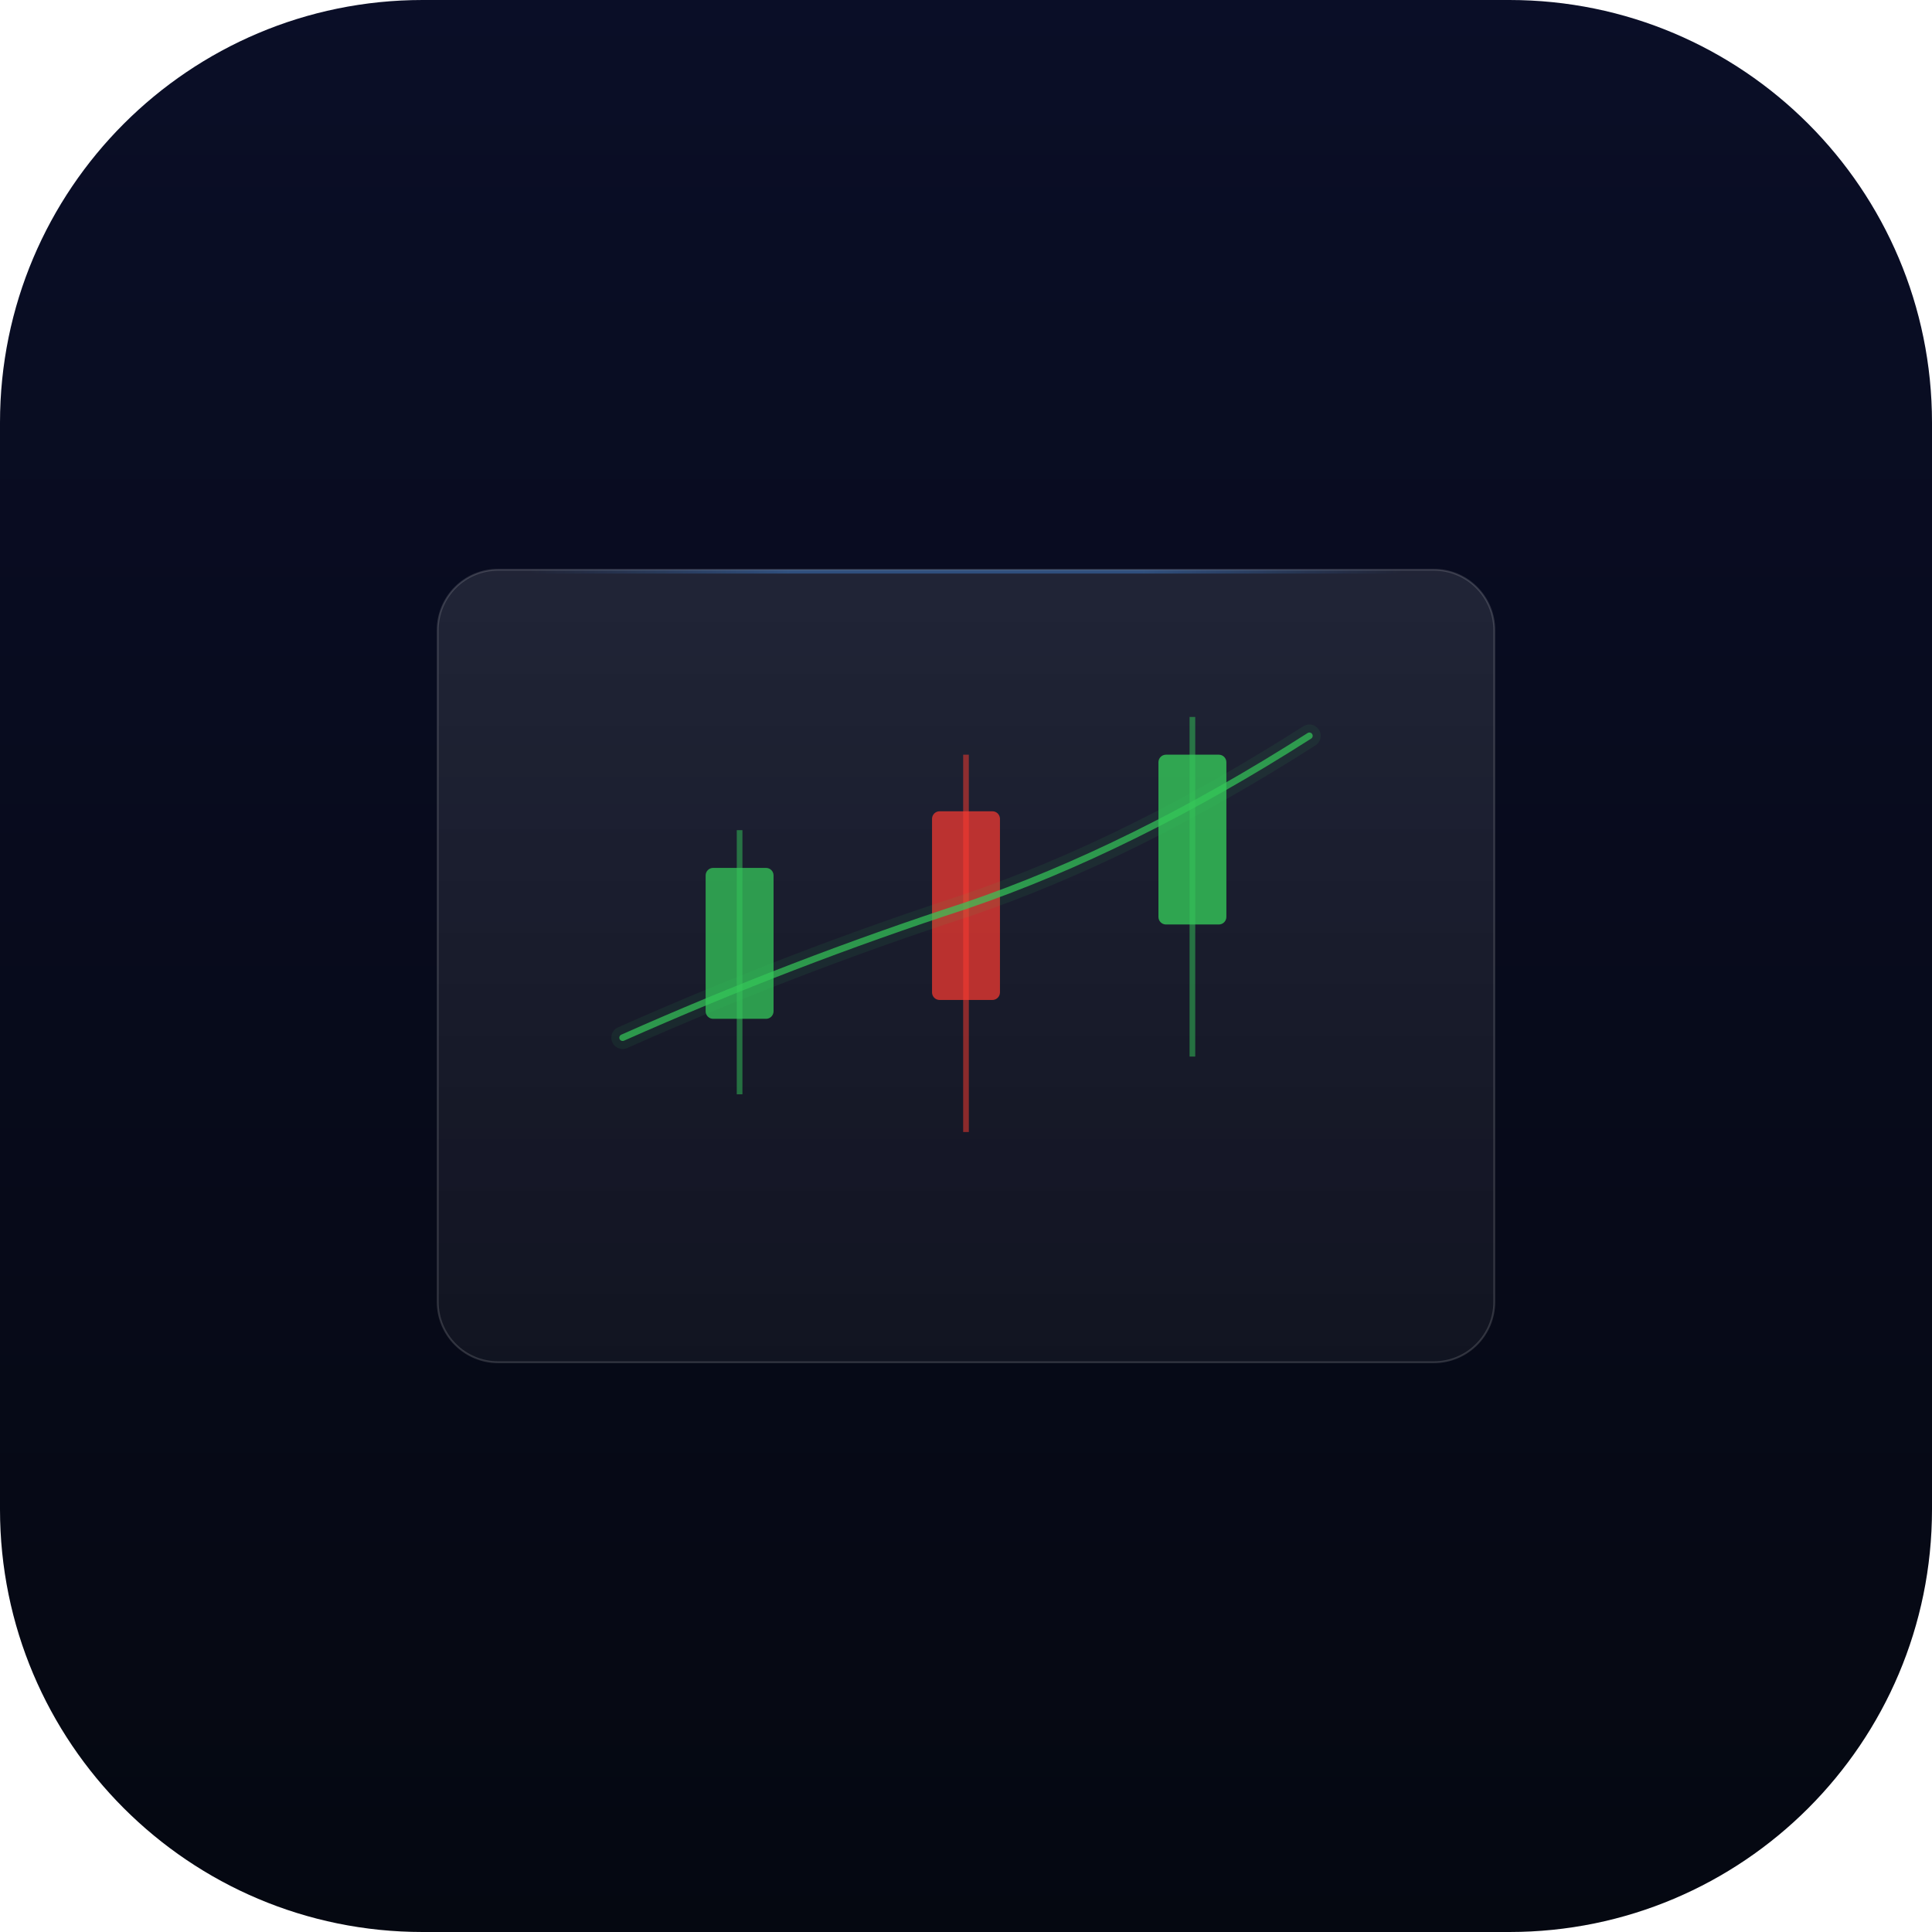
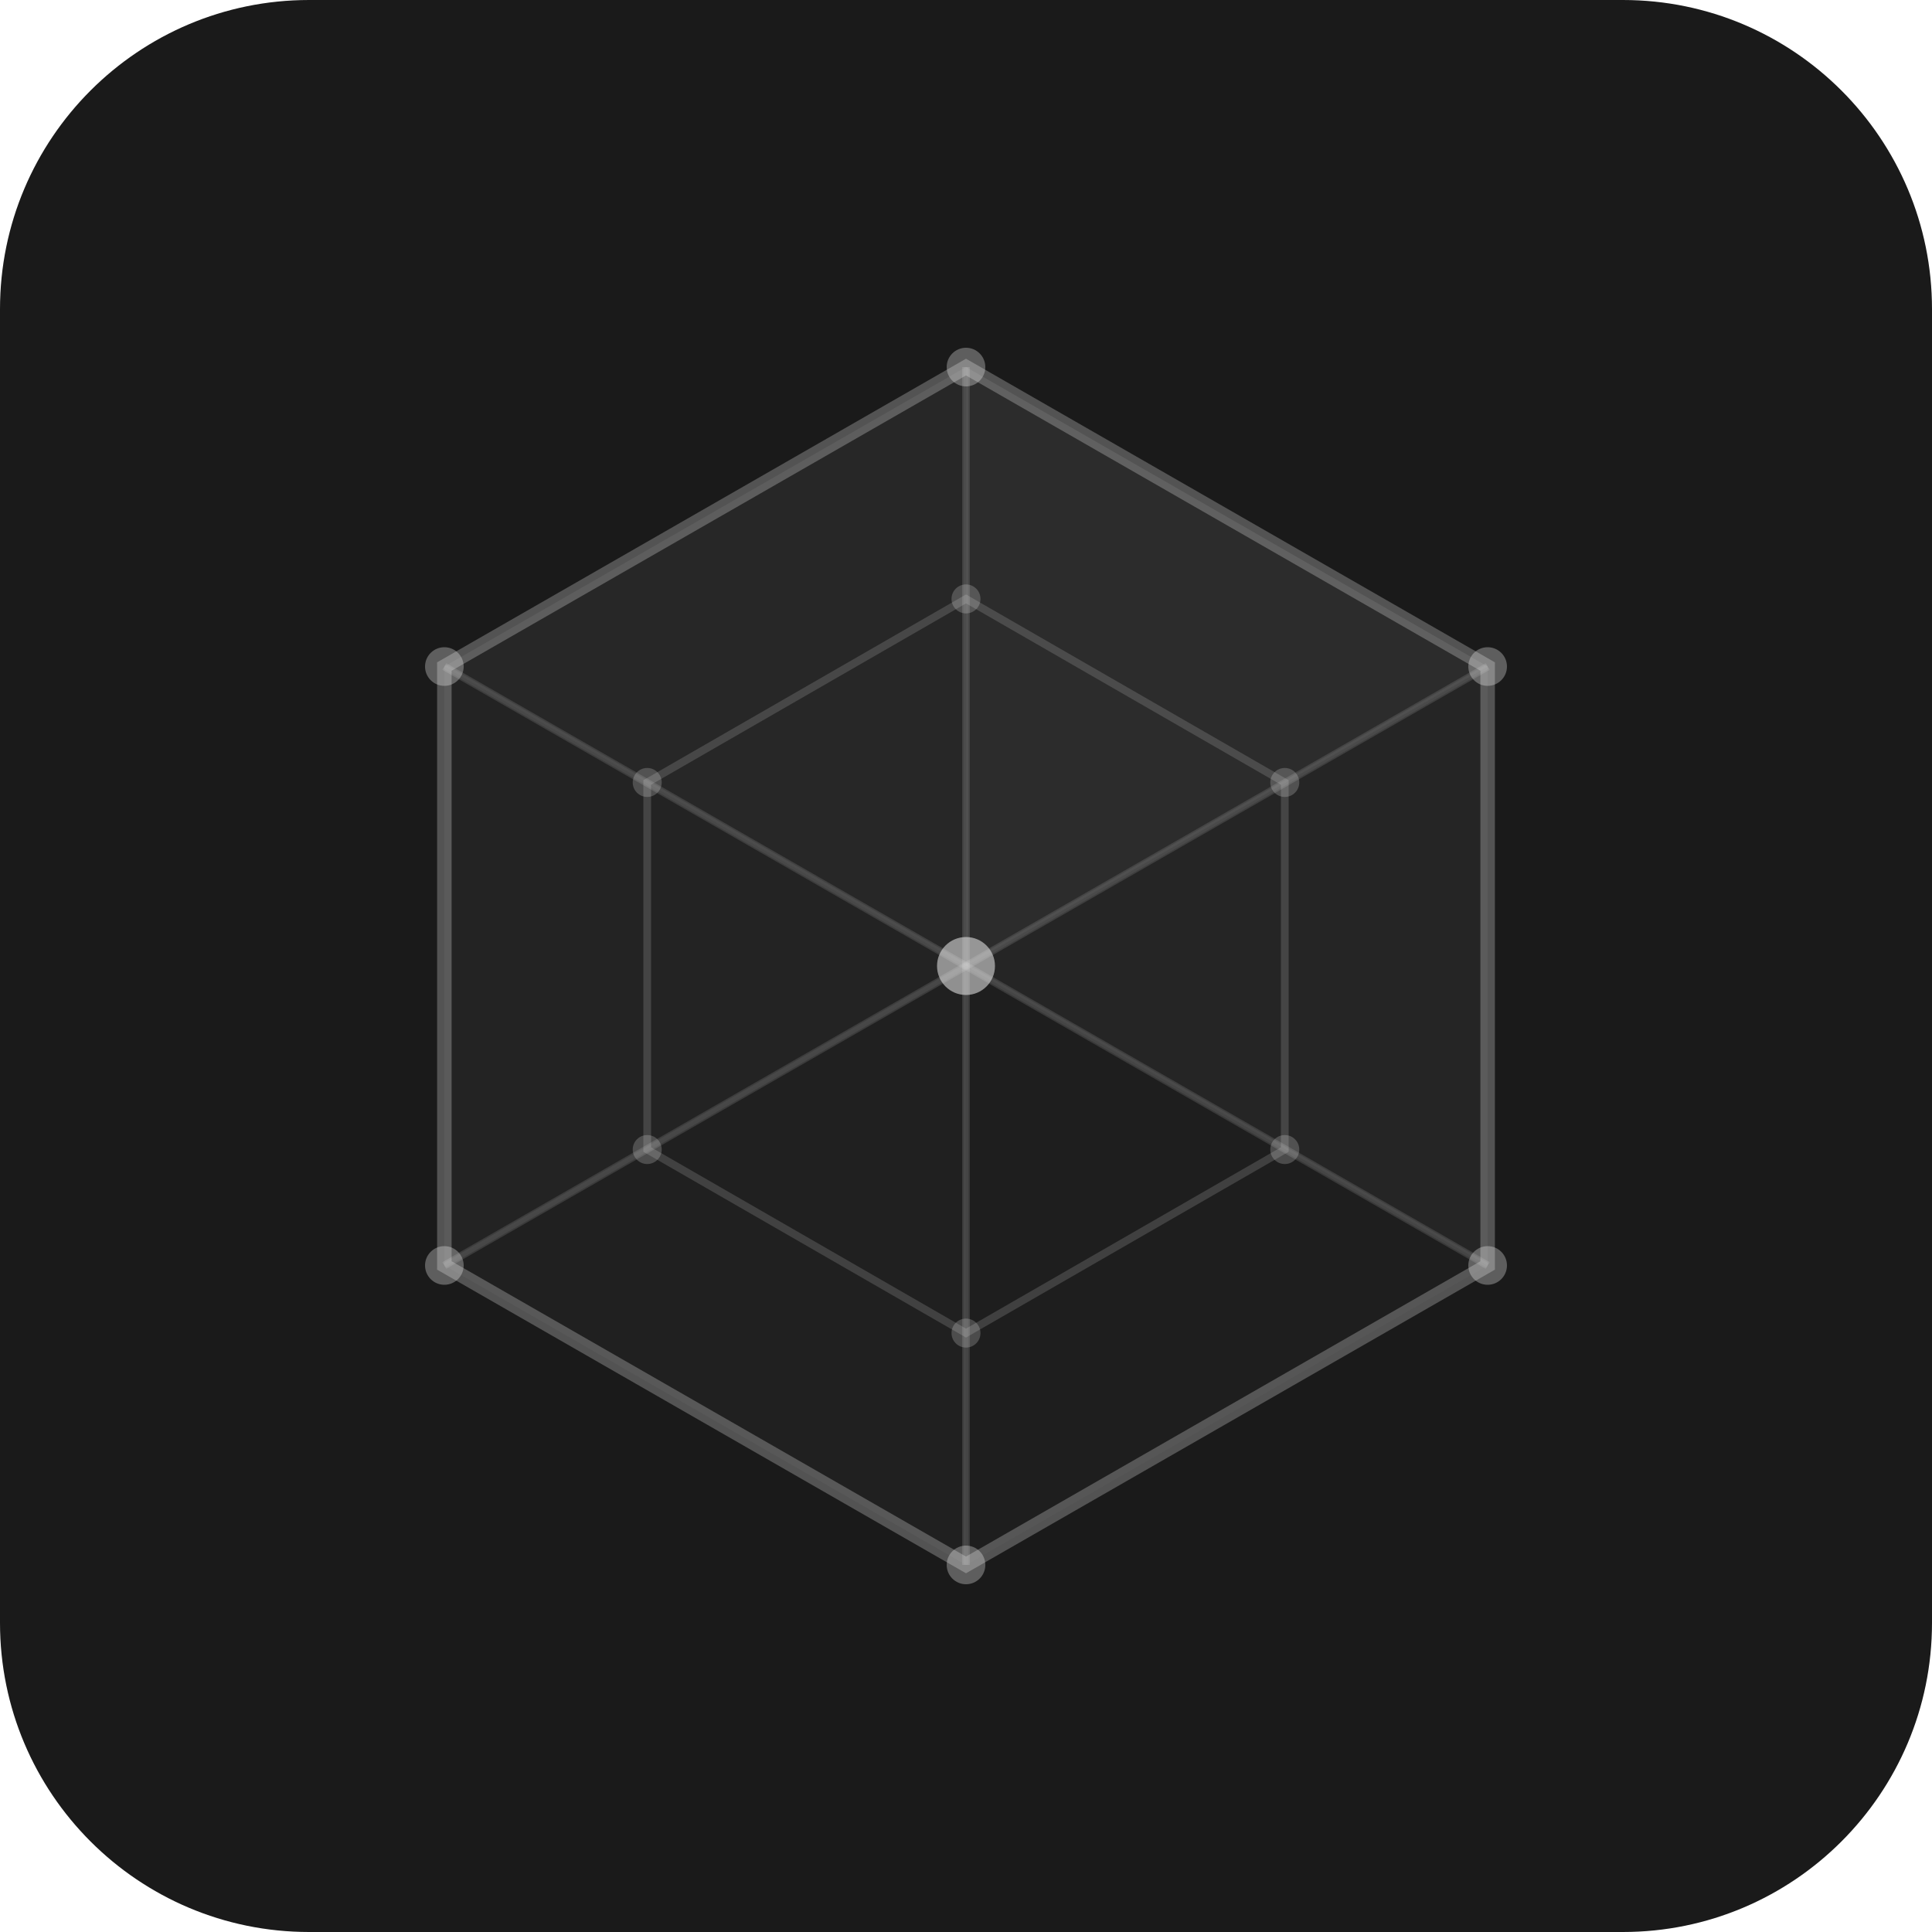
- <svg xmlns="http://www.w3.org/2000/svg" viewBox="0 0 1024 1024" width="1024" height="1024">
-   <defs>
-     <linearGradient id="bg" x1="0" y1="0" x2="0" y2="1">
-       <stop offset="0%" stop-color="#0a0e27" />
-       <stop offset="100%" stop-color="#050811" />
-     </linearGradient>
-     <linearGradient id="glass" x1="0" y1="0" x2="0" y2="1">
-       <stop offset="0%" stop-color="#ffffff" stop-opacity="0.10" />
-       <stop offset="100%" stop-color="#ffffff" stop-opacity="0.04" />
-     </linearGradient>
-     <linearGradient id="topEdge" x1="0" y1="0" x2="1" y2="0">
-       <stop offset="0%" stop-color="#4a9eff" stop-opacity="0" />
-       <stop offset="30%" stop-color="#4a9eff" stop-opacity="0.35" />
-       <stop offset="70%" stop-color="#4a9eff" stop-opacity="0.35" />
-       <stop offset="100%" stop-color="#4a9eff" stop-opacity="0" />
-     </linearGradient>
-   </defs>
-   <rect width="1024" height="1024" rx="224" fill="url(#bg)" />
-   <rect x="232" y="302" width="560" height="420" rx="32" fill="url(#glass)" />
-   <rect x="232" y="302" width="560" height="420" rx="32" fill="none" stroke="rgba(255,255,255,0.15)" stroke-width="1" />
-   <rect x="280" y="302" width="464" height="2" rx="1" fill="url(#topEdge)" />
-   <line x1="392" y1="440" x2="392" y2="580" stroke="#34c759" stroke-width="3" opacity="0.5" />
-   <rect x="374" y="460" width="36" height="80" rx="4" fill="#34c759" opacity="0.75" />
-   <line x1="512" y1="400" x2="512" y2="600" stroke="#ff3b30" stroke-width="3" opacity="0.5" />
-   <rect x="494" y="430" width="36" height="100" rx="4" fill="#ff3b30" opacity="0.70" />
-   <line x1="632" y1="380" x2="632" y2="560" stroke="#34c759" stroke-width="3" opacity="0.5" />
-   <rect x="614" y="400" width="36" height="90" rx="4" fill="#34c759" opacity="0.80" />
-   <path d="M 330 550 Q 420 510 512 480 Q 600 450 694 390" fill="none" stroke="#34c759" stroke-width="3.5" stroke-linecap="round" opacity="0.7" />
-   <path d="M 330 550 Q 420 510 512 480 Q 600 450 694 390" fill="none" stroke="#34c759" stroke-width="12" stroke-linecap="round" opacity="0.08" />
+ <svg xmlns="http://www.w3.org/2000/svg" width="200" height="200" viewBox="0 0 200 200" style="background:#1a1a1a">
+   <rect width="200" height="200" fill="#1a1a1a" rx="32" />
+   <g transform="translate(100,100)">
+     <polygon points="0,-62 54,-31 54,31 0,62 -54,31 -54,-31" fill="none" stroke="rgba(255,255,255,0.25)" stroke-width="1.5" />
+     <line x1="0" y1="0" x2="0" y2="-62" stroke="rgba(255,255,255,0.12)" stroke-width="0.8" />
+     <line x1="0" y1="0" x2="54" y2="-31" stroke="rgba(255,255,255,0.12)" stroke-width="0.8" />
+     <line x1="0" y1="0" x2="54" y2="31" stroke="rgba(255,255,255,0.12)" stroke-width="0.8" />
+     <line x1="0" y1="0" x2="0" y2="62" stroke="rgba(255,255,255,0.12)" stroke-width="0.8" />
+     <line x1="0" y1="0" x2="-54" y2="31" stroke="rgba(255,255,255,0.12)" stroke-width="0.8" />
+     <line x1="0" y1="0" x2="-54" y2="-31" stroke="rgba(255,255,255,0.12)" stroke-width="0.8" />
+     <polygon points="0,-38 33,-19 33,19 0,38 -33,19 -33,-19" fill="none" stroke="rgba(255,255,255,0.15)" stroke-width="0.8" />
+     <polygon points="0,0 0,-62 -54,-31" fill="rgba(255,255,255,0.06)" />
+     <polygon points="0,0 -54,-31 -54,31" fill="rgba(255,255,255,0.04)" />
+     <polygon points="0,0 0,-62 54,-31" fill="rgba(255,255,255,0.08)" />
+     <polygon points="0,0 54,-31 54,31" fill="rgba(255,255,255,0.05)" />
+     <polygon points="0,0 54,31 0,62" fill="rgba(255,255,255,0.02)" />
+     <polygon points="0,0 0,62 -54,31" fill="rgba(255,255,255,0.03)" />
+     <circle cx="0" cy="0" r="3" fill="rgba(255,255,255,0.5)" />
+     <circle cx="0" cy="-62" r="2" fill="rgba(255,255,255,0.3)" />
+     <circle cx="54" cy="-31" r="2" fill="rgba(255,255,255,0.3)" />
+     <circle cx="54" cy="31" r="2" fill="rgba(255,255,255,0.3)" />
+     <circle cx="0" cy="62" r="2" fill="rgba(255,255,255,0.3)" />
+     <circle cx="-54" cy="31" r="2" fill="rgba(255,255,255,0.3)" />
+     <circle cx="-54" cy="-31" r="2" fill="rgba(255,255,255,0.3)" />
+     <circle cx="0" cy="-38" r="1.5" fill="rgba(255,255,255,0.2)" />
+     <circle cx="33" cy="-19" r="1.5" fill="rgba(255,255,255,0.2)" />
+     <circle cx="33" cy="19" r="1.5" fill="rgba(255,255,255,0.2)" />
+     <circle cx="0" cy="38" r="1.5" fill="rgba(255,255,255,0.2)" />
+     <circle cx="-33" cy="19" r="1.5" fill="rgba(255,255,255,0.2)" />
+     <circle cx="-33" cy="-19" r="1.5" fill="rgba(255,255,255,0.2)" />
+     <line x1="-54" y1="-31" x2="54" y2="31" stroke="rgba(255,255,255,0.06)" stroke-width="0.5" />
+     <line x1="54" y1="-31" x2="-54" y2="31" stroke="rgba(255,255,255,0.06)" stroke-width="0.5" />
+     <line x1="0" y1="-62" x2="0" y2="62" stroke="rgba(255,255,255,0.06)" stroke-width="0.5" />
+   </g>
</svg>
